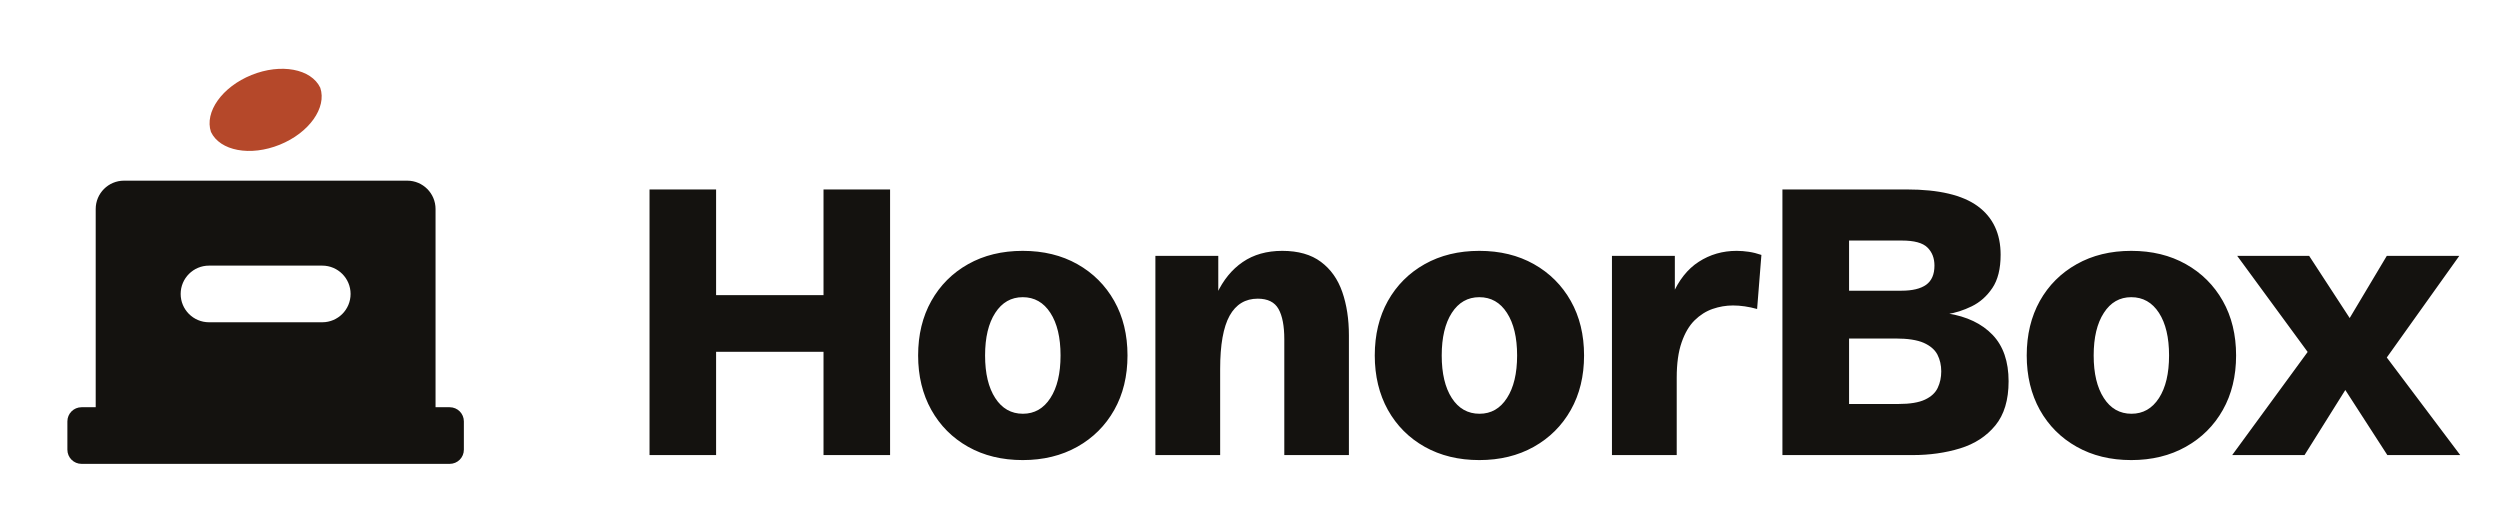
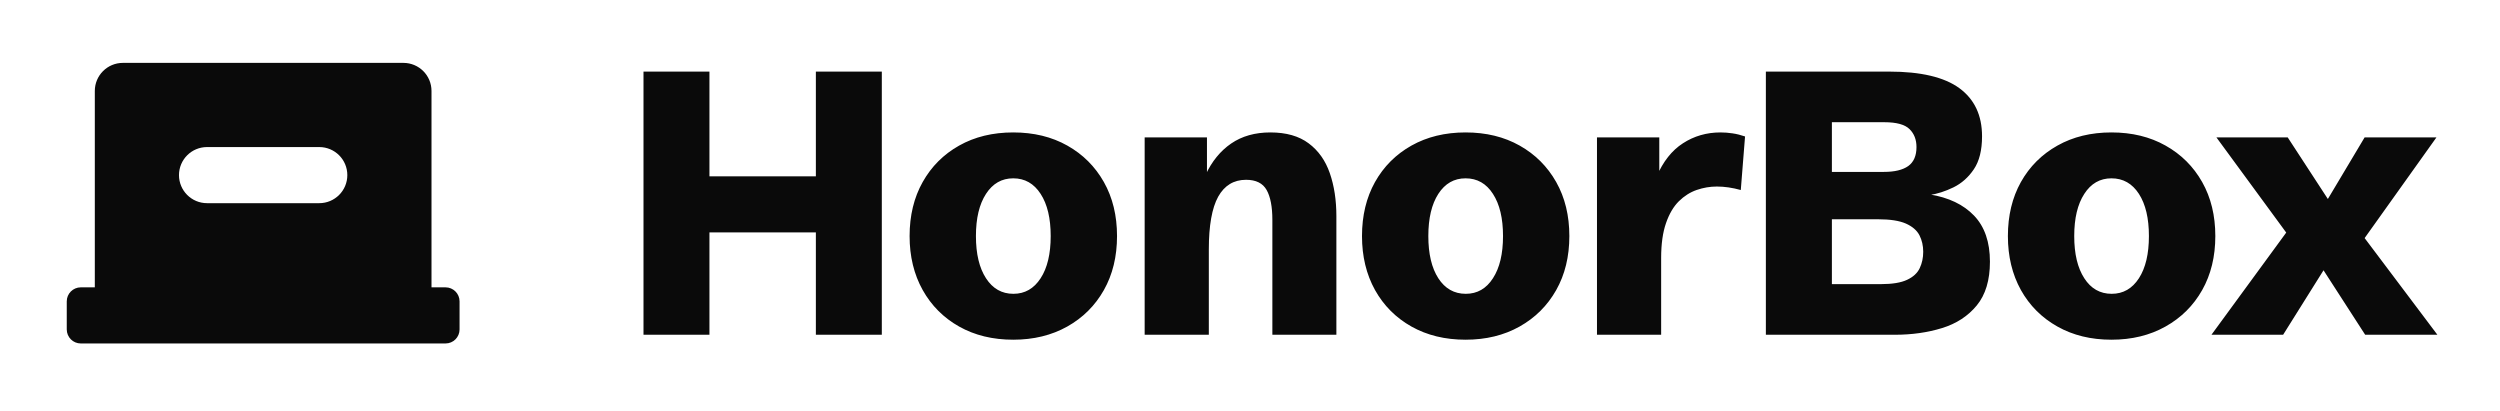
- <svg xmlns="http://www.w3.org/2000/svg" viewBox="0 0 320 68" width="320" height="68" role="img" aria-label="HonorBox">
+ <svg xmlns="http://www.w3.org/2000/svg" viewBox="0 15 323 53" width="323" height="53" role="img" aria-label="HonorBox">
  <g transform="translate(5,5) scale(1.208333)">
-     <path fill="#14120f" d="M9,15H39A3,3 0 0 1 42,18V42H6V18A3,3 0 0 1 9,15ZM4.5,39H43.5A1.5,1.5 0 0 1 45,40.5V43.5A1.5,1.5 0 0 1 43.5,45H4.5A1.5,1.5 0 0 1 3,43.5V40.5A1.5,1.5 0 0 1 4.5,39ZM18,24A3,3 0 0 0 15,27A3,3 0 0 0 18,30H30A3,3 0 0 0 33,27A3,3 0 0 0 30,24H18Z" />
-     <path fill="#b5482a" d="M18.21,9.84A6.25,4.15 -22 0 1 29.79,5.16A6.25,4.15 -22 0 1 18.21,9.84Z" />
+     <path fill="#0a0a0a" d="M9,15H39A3,3 0 0 1 42,18V42H6V18A3,3 0 0 1 9,15ZM4.5,39H43.5A1.5,1.5 0 0 1 45,40.5V43.5A1.5,1.5 0 0 1 43.5,45H4.5A1.5,1.5 0 0 1 3,43.5V40.5A1.5,1.5 0 0 1 4.5,39ZM18,24A3,3 0 0 0 15,27A3,3 0 0 0 18,30H30A3,3 0 0 0 33,27A3,3 0 0 0 30,24H18Z" />
  </g>
-   <path fill="#14120f" transform="translate(80,58.25)" d="M3.14 0.00V-34.00H11.66V-20.47H25.41V-34.00H33.93V0.00H25.41V-13.22H11.66V0.00Z M50.91 0.64Q46.94 0.64 43.92 -1.06Q40.90 -2.76 39.21 -5.78Q37.52 -8.81 37.52 -12.75Q37.52 -16.72 39.21 -19.73Q40.90 -22.74 43.92 -24.44Q46.94 -26.14 50.91 -26.14Q54.88 -26.14 57.90 -24.44Q60.92 -22.74 62.62 -19.73Q64.32 -16.72 64.32 -12.75Q64.32 -8.78 62.62 -5.77Q60.92 -2.76 57.89 -1.06Q54.85 0.64 50.91 0.64ZM50.93 -5.29Q53.15 -5.29 54.45 -7.30Q55.75 -9.30 55.75 -12.75Q55.75 -16.20 54.45 -18.20Q53.15 -20.21 50.91 -20.21Q48.69 -20.21 47.39 -18.20Q46.09 -16.20 46.09 -12.75Q46.09 -9.30 47.39 -7.30Q48.69 -5.29 50.93 -5.29Z M67.89 0.00V-25.50H75.94V-19.57L75.75 -20.64Q76.98 -23.28 79.07 -24.71Q81.16 -26.14 84.13 -26.14Q87.20 -26.14 89.08 -24.73Q90.96 -23.33 91.81 -20.88Q92.66 -18.44 92.66 -15.32V0.00H84.39V-14.83Q84.39 -17.38 83.65 -18.70Q82.91 -20.02 80.99 -20.02Q78.61 -20.02 77.39 -17.84Q76.18 -15.65 76.18 -11.03V0.00Z M109.35 0.64Q105.39 0.64 102.36 -1.06Q99.34 -2.76 97.65 -5.78Q95.97 -8.81 95.97 -12.75Q95.97 -16.72 97.65 -19.73Q99.34 -22.74 102.36 -24.44Q105.39 -26.14 109.35 -26.14Q113.32 -26.14 116.34 -24.44Q119.36 -22.74 121.06 -19.73Q122.76 -16.72 122.76 -12.75Q122.76 -8.78 121.06 -5.77Q119.36 -2.76 116.33 -1.06Q113.30 0.64 109.35 0.64ZM109.38 -5.29Q111.60 -5.29 112.89 -7.30Q114.19 -9.30 114.19 -12.75Q114.19 -16.20 112.89 -18.20Q111.60 -20.21 109.35 -20.21Q107.13 -20.21 105.83 -18.20Q104.54 -16.20 104.54 -12.75Q104.54 -9.30 105.83 -7.30Q107.13 -5.29 109.38 -5.29Z M126.33 0.00V-25.50H134.38V-19.62L134.03 -20.42Q135.28 -23.35 137.44 -24.74Q139.60 -26.14 142.29 -26.14Q143.05 -26.14 143.85 -26.02Q144.65 -25.90 145.46 -25.62L144.91 -18.70Q143.29 -19.15 141.82 -19.15Q140.50 -19.15 139.22 -18.71Q137.95 -18.27 136.91 -17.25Q135.87 -16.22 135.25 -14.43Q134.62 -12.63 134.62 -9.92V0.00Z M148.15 0.00V-34.00H164.07Q170.23 -34.00 173.16 -31.85Q176.08 -29.70 176.08 -25.64Q176.08 -22.95 175.02 -21.38Q173.96 -19.81 172.38 -19.04Q170.80 -18.27 169.24 -18.04L169.31 -18.13Q172.99 -17.54 175.05 -15.39Q177.10 -13.25 177.10 -9.44Q177.10 -5.86 175.40 -3.79Q173.70 -1.72 170.90 -0.86Q168.10 0.00 164.82 0.00ZM156.68 -6.54H163.00Q165.22 -6.54 166.40 -7.10Q167.58 -7.65 168.03 -8.61Q168.48 -9.56 168.48 -10.72Q168.48 -11.90 167.99 -12.86Q167.49 -13.81 166.23 -14.37Q164.96 -14.92 162.67 -14.92H156.68ZM156.68 -21.04H163.40Q165.48 -21.04 166.55 -21.80Q167.61 -22.57 167.61 -24.25Q167.61 -25.69 166.71 -26.57Q165.81 -27.46 163.45 -27.46H156.68Z M192.80 0.64Q188.84 0.64 185.82 -1.06Q182.79 -2.76 181.10 -5.78Q179.42 -8.81 179.42 -12.75Q179.42 -16.72 181.10 -19.73Q182.79 -22.74 185.82 -24.44Q188.84 -26.14 192.80 -26.14Q196.77 -26.14 199.79 -24.44Q202.82 -22.74 204.52 -19.73Q206.22 -16.72 206.22 -12.75Q206.22 -8.78 204.52 -5.77Q202.82 -2.76 199.78 -1.06Q196.75 0.64 192.80 0.64ZM192.83 -5.29Q195.05 -5.29 196.35 -7.30Q197.64 -9.30 197.64 -12.75Q197.64 -16.20 196.35 -18.20Q195.05 -20.21 192.80 -20.21Q190.58 -20.21 189.29 -18.20Q187.99 -16.20 187.99 -12.75Q187.99 -9.30 189.29 -7.30Q190.58 -5.29 192.83 -5.29Z M205.72 0.00 215.38 -13.20 206.36 -25.50H215.57L220.76 -17.54L225.51 -25.50H234.79L225.51 -12.49L234.91 0.00H225.58L220.20 -8.33L214.98 0.00Z" />
+   <path fill="#0a0a0a" transform="translate(80,58.25)" d="M3.14 0.00V-34.00H11.66V-20.47H25.41V-34.00H33.93V0.00H25.41V-13.22H11.66V0.00Z M50.91 0.64Q46.94 0.64 43.92 -1.06Q40.90 -2.76 39.21 -5.78Q37.52 -8.81 37.52 -12.75Q37.52 -16.72 39.21 -19.73Q40.90 -22.74 43.92 -24.44Q46.94 -26.14 50.91 -26.14Q54.88 -26.14 57.90 -24.44Q60.92 -22.74 62.62 -19.73Q64.32 -16.72 64.32 -12.75Q64.32 -8.78 62.62 -5.77Q60.92 -2.76 57.89 -1.06Q54.85 0.64 50.91 0.64ZM50.93 -5.29Q53.15 -5.29 54.45 -7.30Q55.75 -9.30 55.75 -12.75Q55.75 -16.20 54.45 -18.20Q53.15 -20.21 50.91 -20.21Q48.69 -20.21 47.39 -18.20Q46.09 -16.20 46.09 -12.75Q46.09 -9.30 47.39 -7.30Q48.69 -5.29 50.93 -5.29Z M67.89 0.00V-25.50H75.94V-19.57L75.75 -20.64Q76.98 -23.28 79.07 -24.71Q81.16 -26.14 84.13 -26.14Q87.20 -26.14 89.08 -24.73Q90.96 -23.33 91.81 -20.88Q92.66 -18.44 92.66 -15.32V0.00H84.39V-14.83Q84.39 -17.38 83.65 -18.70Q82.91 -20.02 80.99 -20.02Q78.61 -20.02 77.39 -17.84Q76.18 -15.65 76.18 -11.03V0.00Z M109.35 0.64Q105.39 0.64 102.36 -1.06Q99.34 -2.76 97.65 -5.78Q95.97 -8.81 95.97 -12.75Q95.97 -16.72 97.65 -19.73Q99.34 -22.74 102.36 -24.44Q105.39 -26.14 109.35 -26.14Q113.32 -26.14 116.34 -24.44Q119.36 -22.74 121.06 -19.73Q122.76 -16.72 122.76 -12.75Q122.76 -8.78 121.06 -5.77Q119.36 -2.76 116.33 -1.06Q113.30 0.64 109.35 0.64ZM109.38 -5.29Q111.60 -5.29 112.89 -7.30Q114.19 -9.30 114.19 -12.75Q114.19 -16.20 112.89 -18.20Q111.60 -20.21 109.35 -20.21Q107.13 -20.21 105.83 -18.20Q104.54 -16.20 104.54 -12.75Q104.54 -9.30 105.83 -7.30Q107.13 -5.29 109.38 -5.29Z M126.33 0.00V-25.50H134.38V-19.62L134.03 -20.42Q135.28 -23.35 137.44 -24.74Q139.60 -26.14 142.29 -26.14Q143.05 -26.14 143.85 -26.02Q144.65 -25.90 145.46 -25.62L144.91 -18.70Q143.29 -19.15 141.82 -19.15Q140.50 -19.15 139.22 -18.71Q137.95 -18.27 136.91 -17.25Q135.87 -16.22 135.25 -14.43Q134.62 -12.63 134.62 -9.92V0.00Z M148.15 0.00V-34.00H164.07Q170.23 -34.00 173.16 -31.85Q176.08 -29.70 176.08 -25.64Q176.08 -22.95 175.02 -21.38Q173.96 -19.81 172.38 -19.04Q170.80 -18.27 169.24 -18.04L169.31 -18.13Q172.99 -17.54 175.05 -15.39Q177.10 -13.25 177.10 -9.44Q177.10 -5.86 175.40 -3.79Q173.70 -1.72 170.90 -0.86Q168.10 0.00 164.82 0.00ZM156.68 -6.54H163.00Q165.22 -6.54 166.40 -7.10Q167.58 -7.65 168.03 -8.61Q168.48 -9.56 168.48 -10.72Q168.48 -11.90 167.99 -12.86Q167.49 -13.81 166.23 -14.37Q164.96 -14.92 162.67 -14.92H156.68ZM156.68 -21.04H163.40Q165.48 -21.04 166.55 -21.80Q167.61 -22.57 167.61 -24.25Q167.61 -25.69 166.71 -26.57Q165.81 -27.46 163.45 -27.46H156.68Z M192.80 0.64Q188.84 0.64 185.82 -1.06Q182.79 -2.76 181.10 -5.78Q179.42 -8.81 179.42 -12.75Q179.42 -16.72 181.10 -19.73Q182.79 -22.74 185.82 -24.44Q188.84 -26.14 192.80 -26.14Q196.77 -26.14 199.79 -24.44Q202.82 -22.74 204.52 -19.73Q206.22 -16.72 206.22 -12.75Q206.22 -8.78 204.52 -5.77Q202.82 -2.76 199.78 -1.06Q196.75 0.64 192.80 0.64ZM192.83 -5.29Q195.05 -5.29 196.35 -7.30Q197.64 -9.30 197.64 -12.75Q197.64 -16.20 196.35 -18.20Q195.05 -20.21 192.80 -20.21Q190.58 -20.21 189.29 -18.20Q187.99 -16.20 187.99 -12.75Q187.99 -9.30 189.29 -7.30Q190.58 -5.29 192.83 -5.29Z M205.72 0.00 215.38 -13.20 206.36 -25.50H215.57L220.76 -17.54L225.51 -25.50H234.79L225.51 -12.49L234.91 0.00H225.58L220.20 -8.33L214.98 0.00Z" />
</svg>
